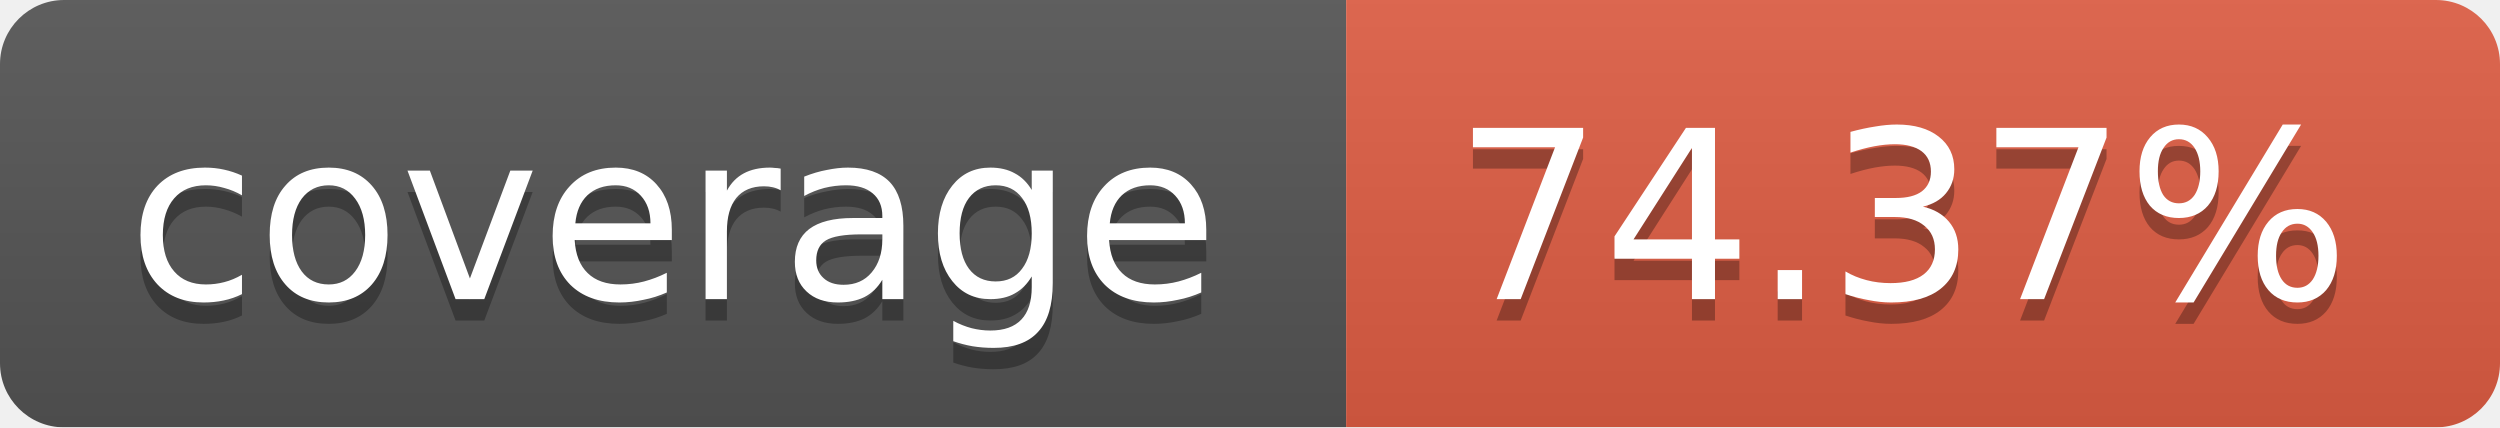
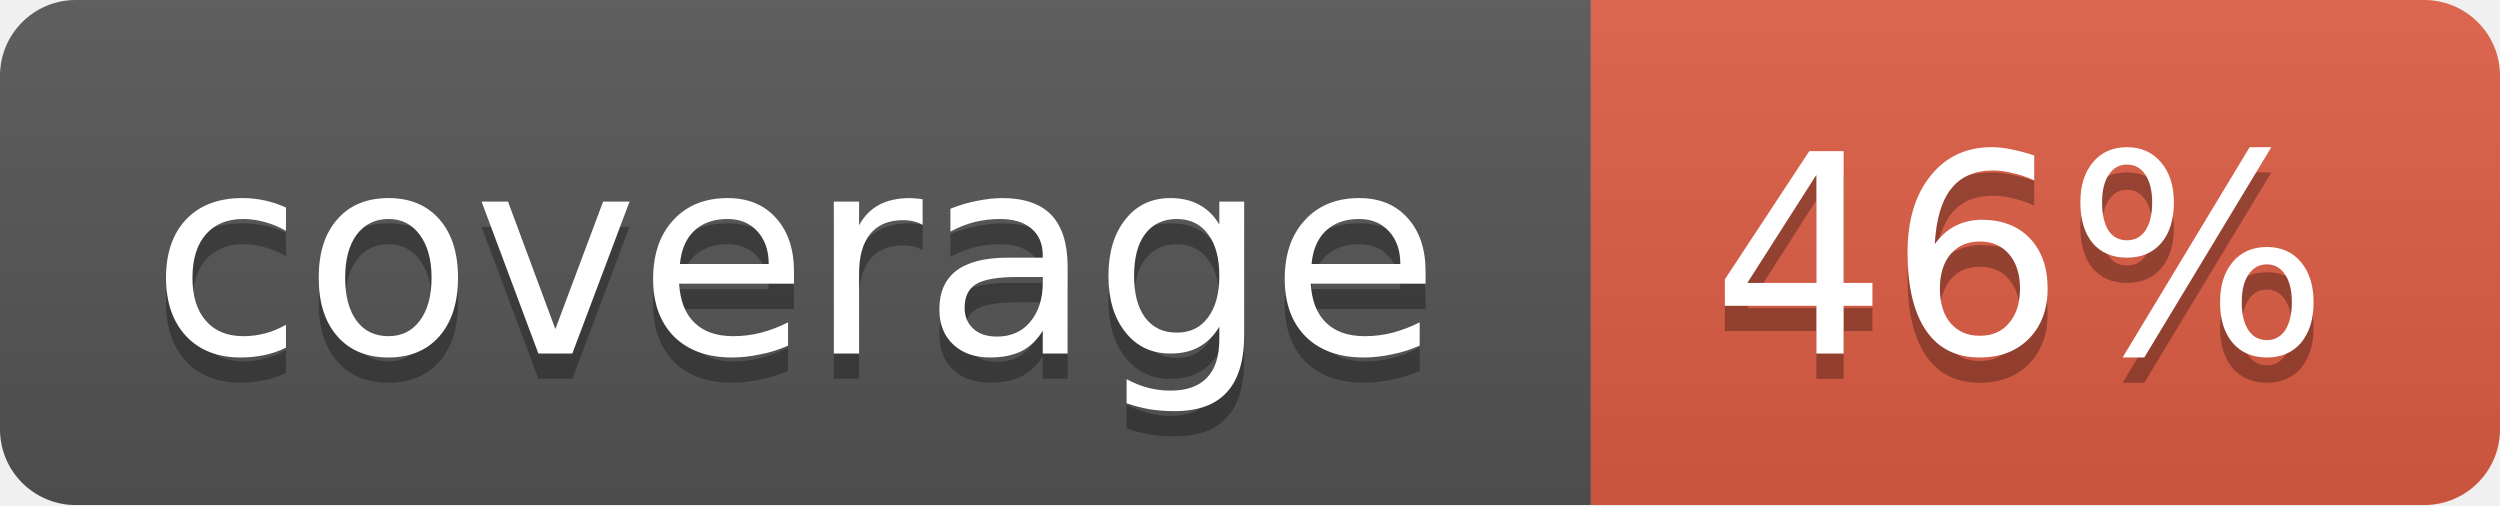
- <svg xmlns="http://www.w3.org/2000/svg" width="117" height="20">
+ <svg xmlns="http://www.w3.org/2000/svg" width="99" height="20">
  <linearGradient id="b" x2="0" y2="100%">
    <stop offset="0" stop-color="#bbb" stop-opacity=".1" />
    <stop offset="1" stop-opacity=".1" />
  </linearGradient>
  <mask id="a">
-     <rect width="117" height="20" rx="3" fill="#fff" />
+     <rect width="99" height="20" rx="3" fill="#fff" />
  </mask>
  <g mask="url(#a)">
    <path fill="#555" d="M0 0h63v20H0z" />
-     <path fill="#e05d44" d="M63 0h54v20H63z" />
-     <path fill="url(#b)" d="M0 0h117v20H0z" />
+     <path fill="#e05d44" d="M63 0h36v20H63z" />
+     <path fill="url(#b)" d="M0 0h99v20H0z" />
  </g>
  <g fill="#fff" text-anchor="middle" font-family="DejaVu Sans,Verdana,Geneva,sans-serif" font-size="11">
    <text x="31.5" y="15" fill="#010101" fill-opacity=".3">coverage</text>
    <text x="31.5" y="14">coverage</text>
-     <text x="89" y="15" fill="#010101" fill-opacity=".3">74.37%</text>
-     <text x="89" y="14">74.37%</text>
+     <text x="80" y="15" fill="#010101" fill-opacity=".3">46%</text>
+     <text x="80" y="14">46%</text>
  </g>
</svg>
